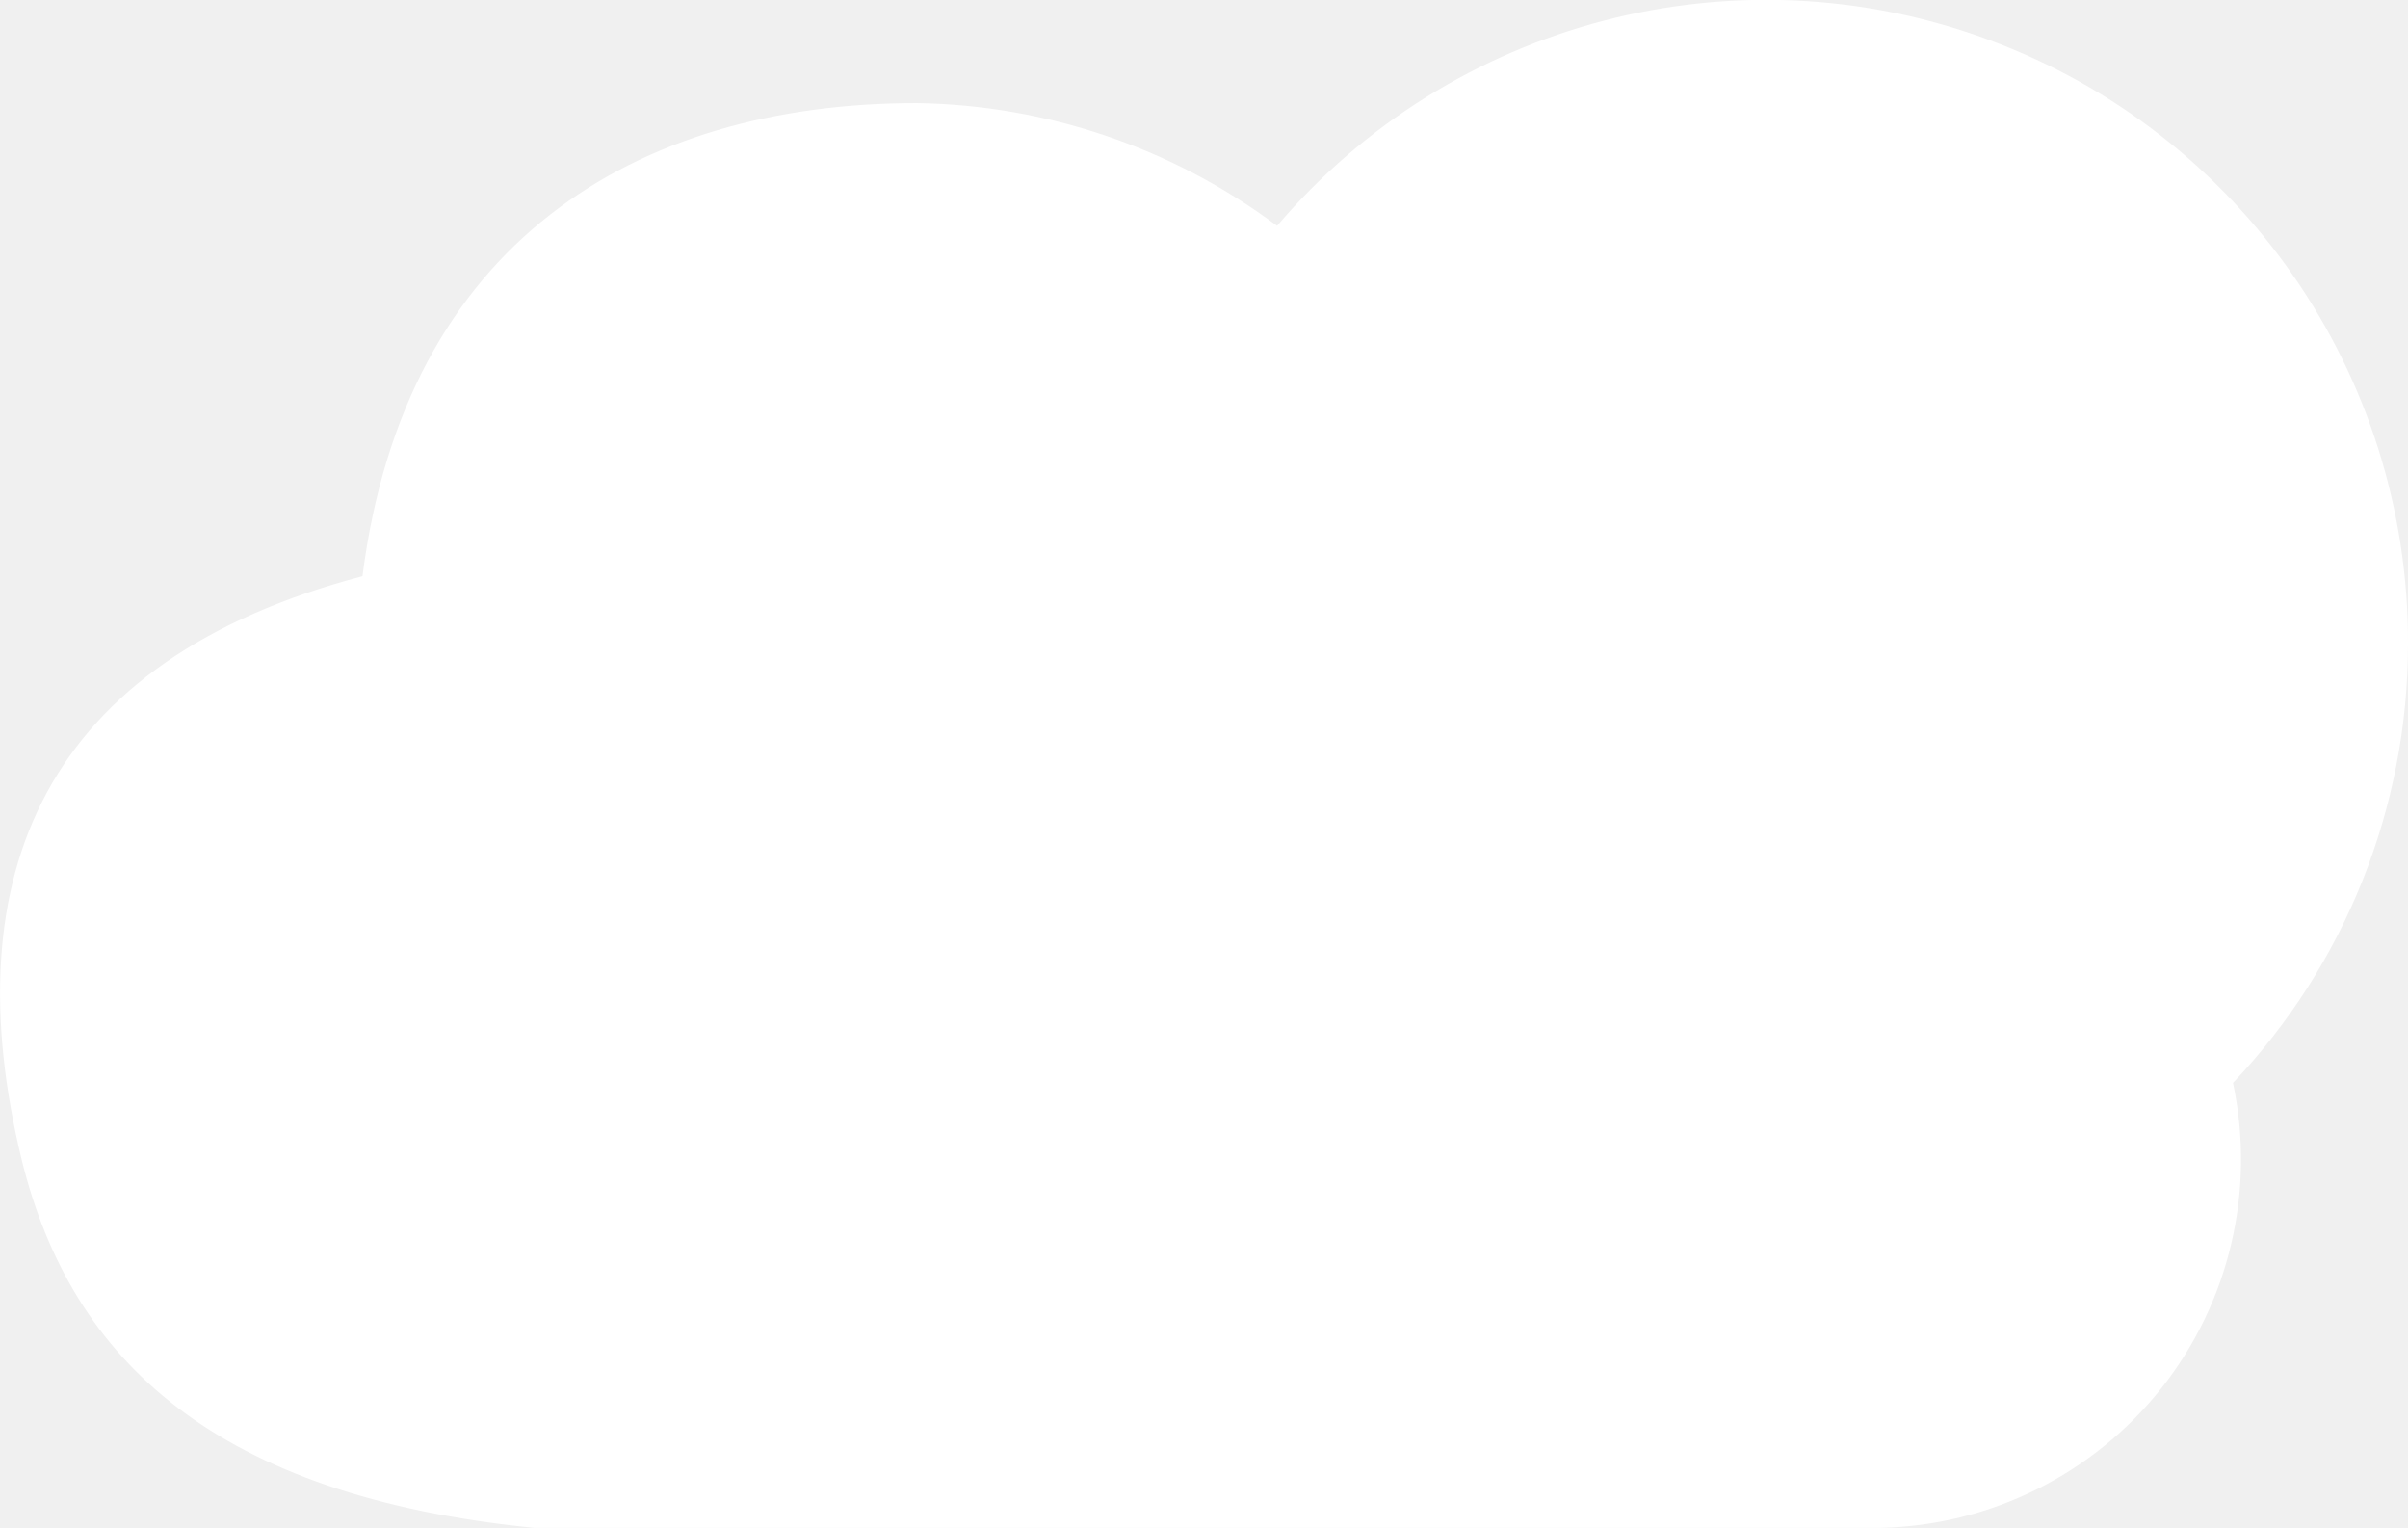
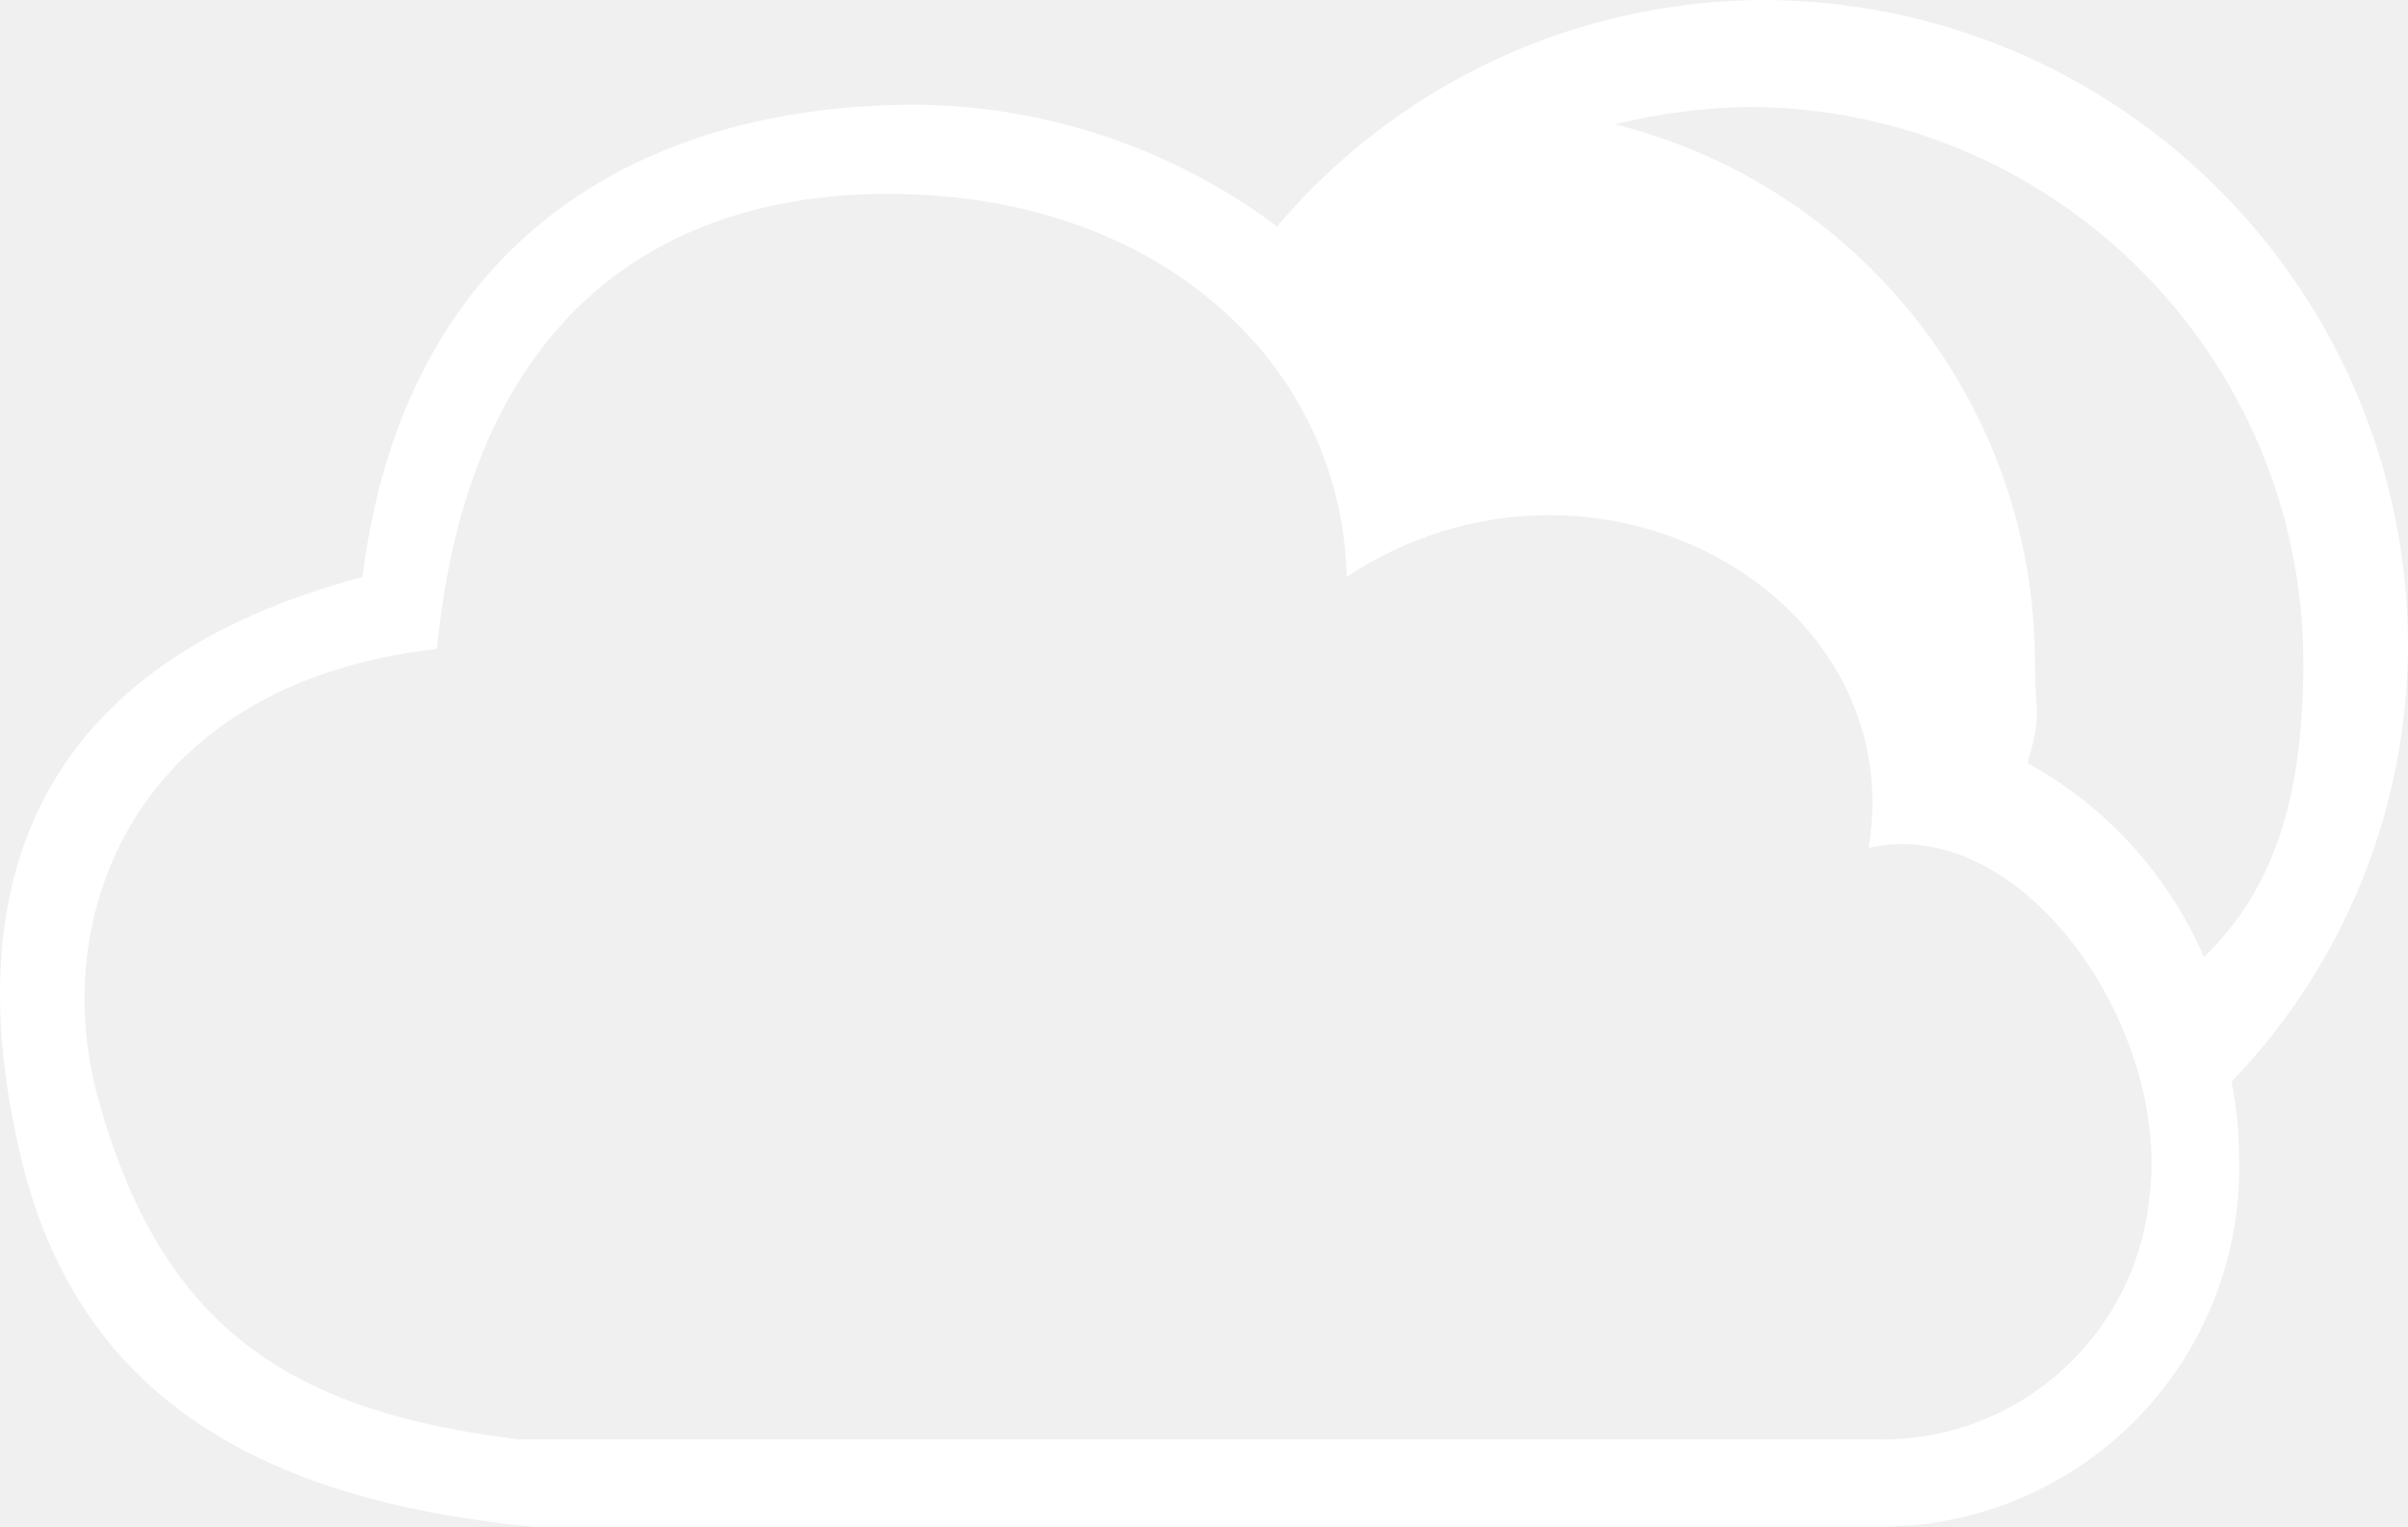
- <svg xmlns="http://www.w3.org/2000/svg" id="Layer_1" data-name="Layer 1" viewBox="0 0 96.73 61.36">
+ <svg xmlns="http://www.w3.org/2000/svg" id="Layer_1" data-name="Layer 1" viewBox="0 0 96.88 61.4">
  <defs>
    <style>.cls-1{fill:#fff;}</style>
  </defs>
-   <path class="cls-1" d="M106.52,52.85A25.79,25.79,0,0,0,61.09,36.06a24.79,24.79,0,0,0-14.47-4.93c-11.31,0-20.56,5.62-22.27,19C11.6,53.49,7.87,62.09,10.67,73.6c2,8.07,7.83,13.48,20.58,14.75H85.32A14.8,14.8,0,0,0,99.49,70.48,25.63,25.63,0,0,0,106.52,52.85Z" transform="translate(-9.79 -26.99)" />
-   <path class="cls-1" d="M96.17,75.15a10.86,10.86,0,0,1-11,9.7H30.62c-9-1.07-14.29-4.3-16.91-13.58C11.66,64,15,54.44,27.32,53c1.41-14.25,10-18.36,18.43-18.32,10.92.05,18,7,18.23,15.42C73.9,43.6,86.7,50.86,85,61,91.14,59.67,97,68.48,96.17,75.15Z" transform="translate(-9.79 -26.99)" />
-   <path class="cls-1" d="M80.06,31.22a22.13,22.13,0,0,0-5.43.68A22.41,22.41,0,0,1,91.51,53.53c0,2.17.28,2.16-.29,4.14a16.91,16.91,0,0,1,7.17,7.75c3-2.88,4-6.8,4-11.89A22.4,22.4,0,0,0,80.06,31.22Z" transform="translate(-9.79 -26.99)" />
+   <path class="cls-1" d="M106.41,52.79a26,26,0,0,0-25.9-25.9A25.73,25.73,0,0,0,60.91,36a24.59,24.59,0,0,0-14.5-4.9c-11.3,0-20.6,5.6-22.3,19-12.8,3.4-16.5,12-13.7,23.5,2,8.1,7.8,13.5,20.6,14.7h54.1a14.44,14.44,0,0,0,14.5-15,15,15,0,0,0-.3-2.9A25.4,25.4,0,0,0,106.41,52.79ZM96,75.09a10.8,10.8,0,0,1-11,9.7H30.41c-9-1.1-14.3-4.3-16.9-13.6-2.1-7.3,1.3-16.8,13.6-18.2,1.4-14.3,10-18.4,18.4-18.3,10.9.1,18,7,18.2,15.4,9.9-6.5,22.7.7,21,10.9C91,59.59,96.91,68.39,96,75.09Zm-4.9-17.5c.6-2,.3-2,.3-4.1a22.3,22.3,0,0,0-16.9-21.6,24.21,24.21,0,0,1,5.4-.7,22.38,22.38,0,0,1,22.3,22.3c0,5.1-1,9-4,11.9A16.26,16.26,0,0,0,91.11,57.59Z" transform="translate(-9.53 -26.89)" />
</svg>
